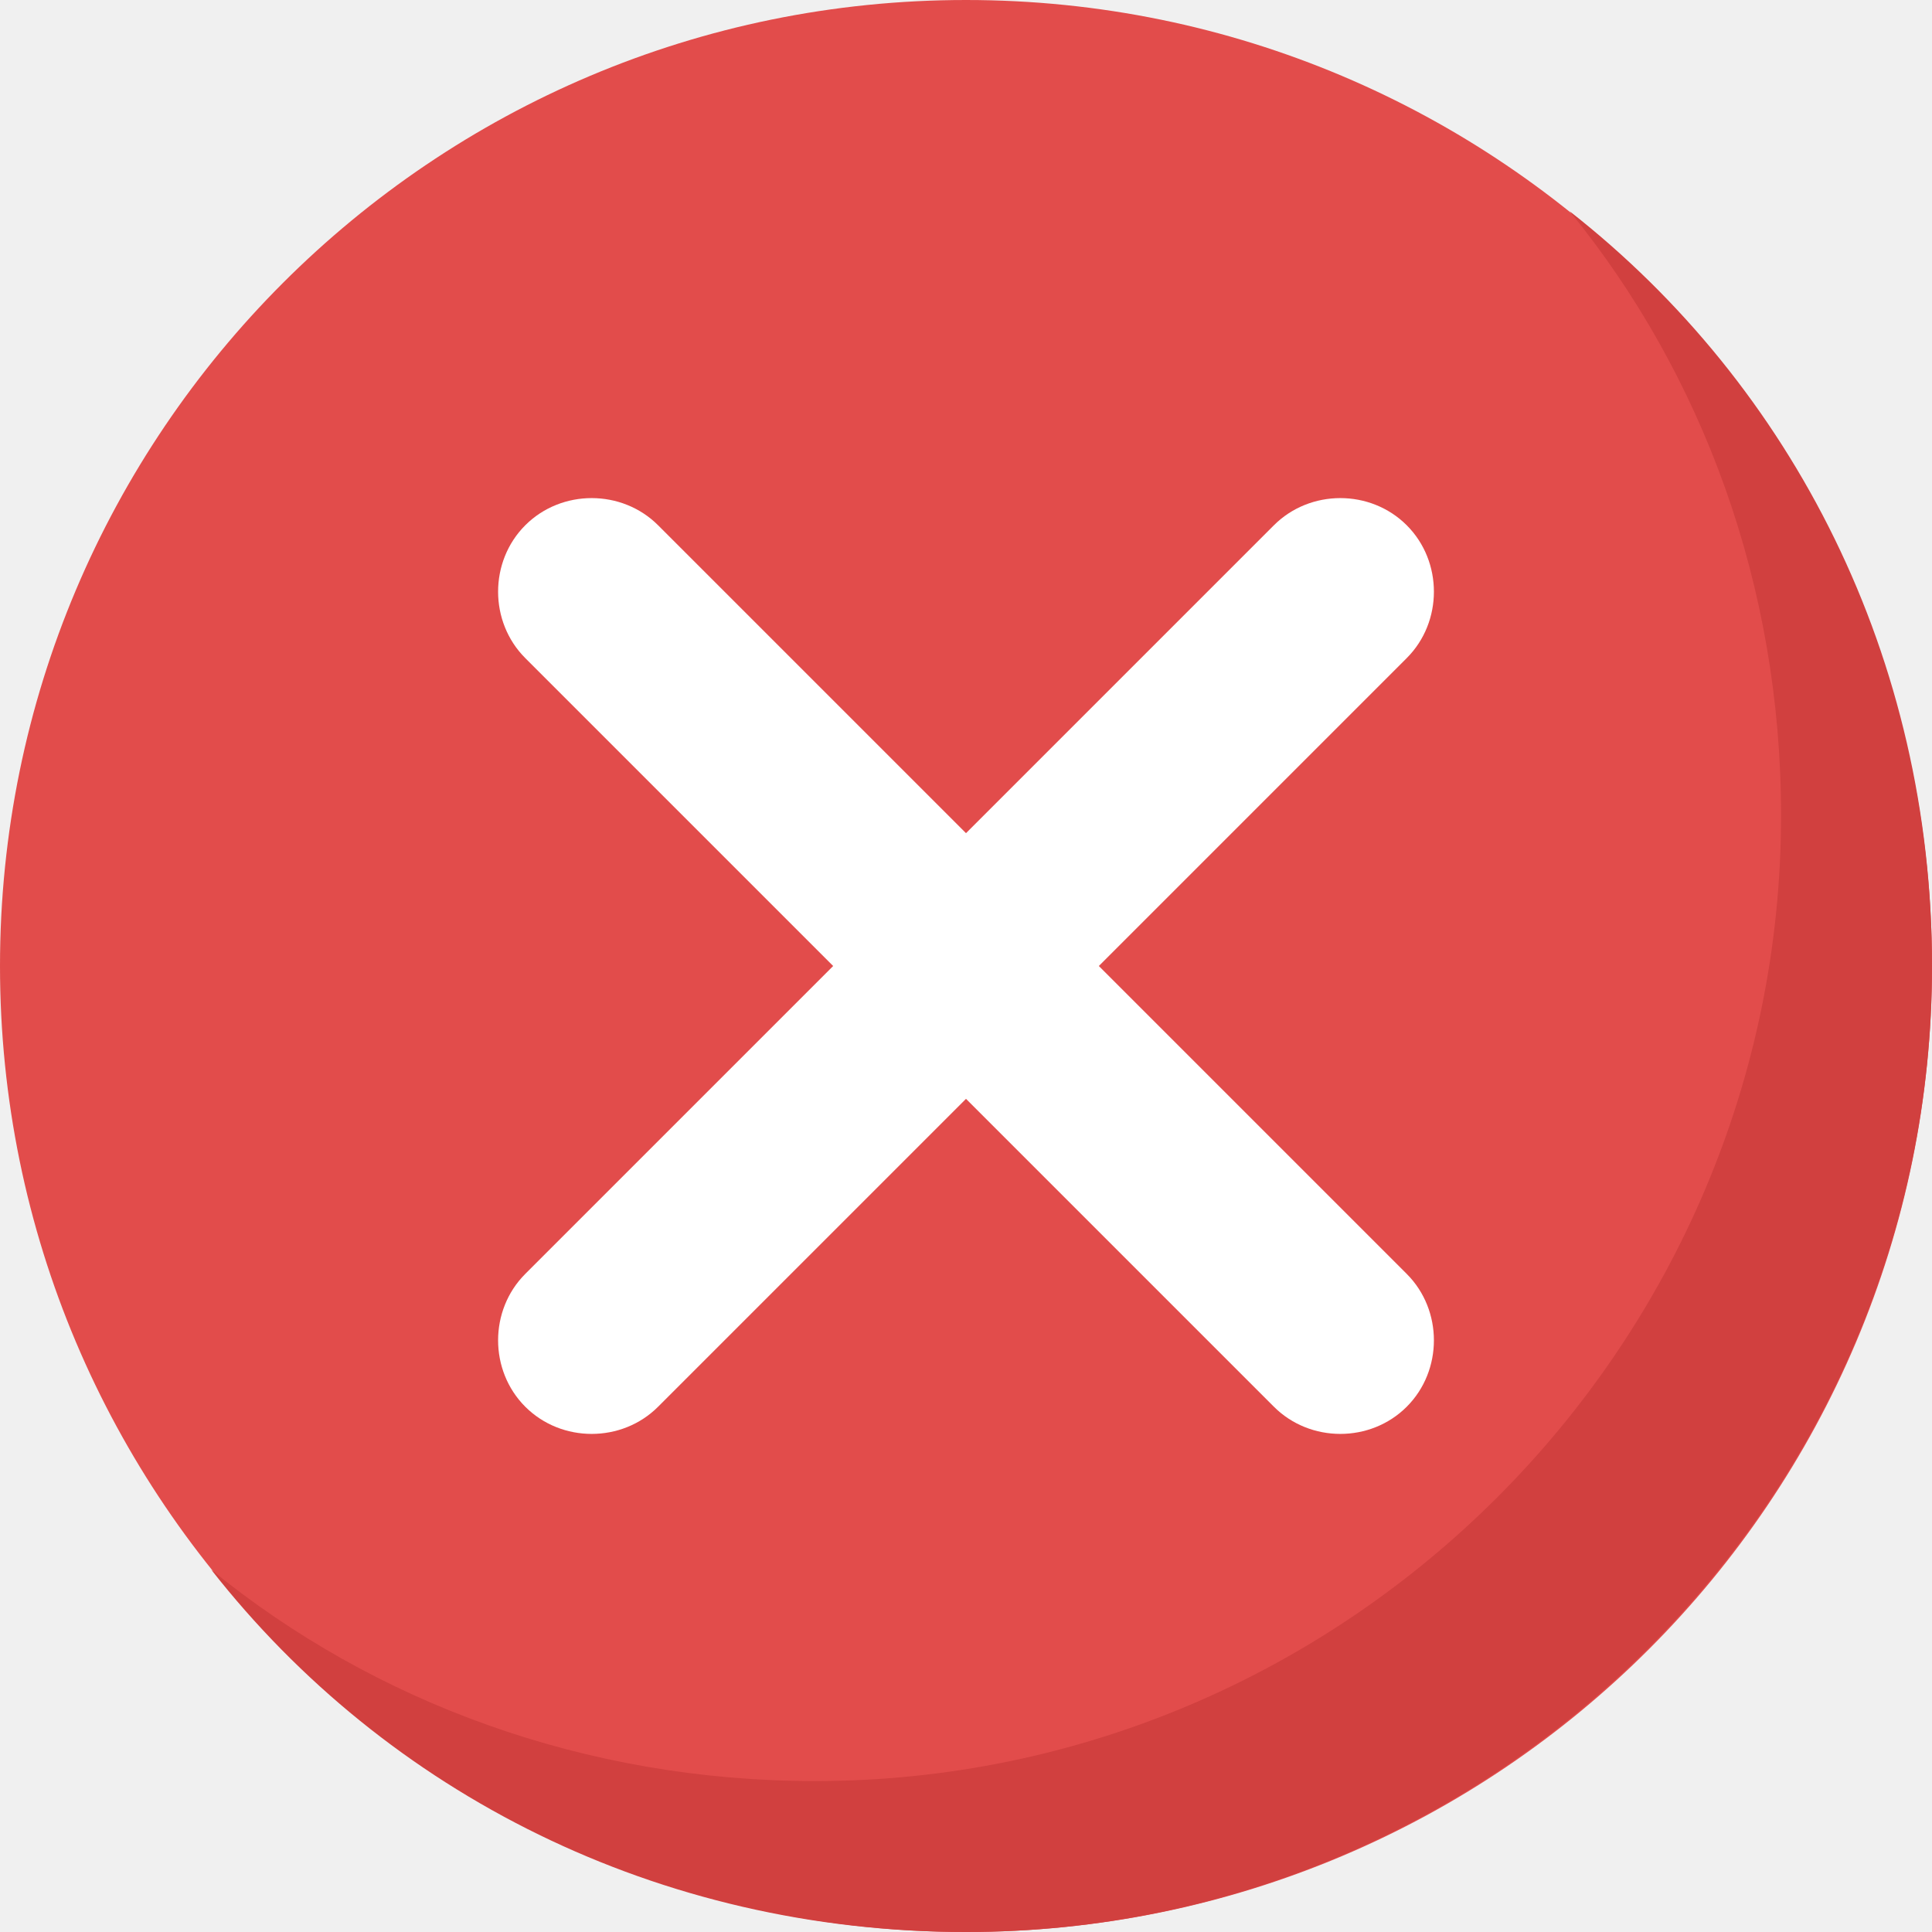
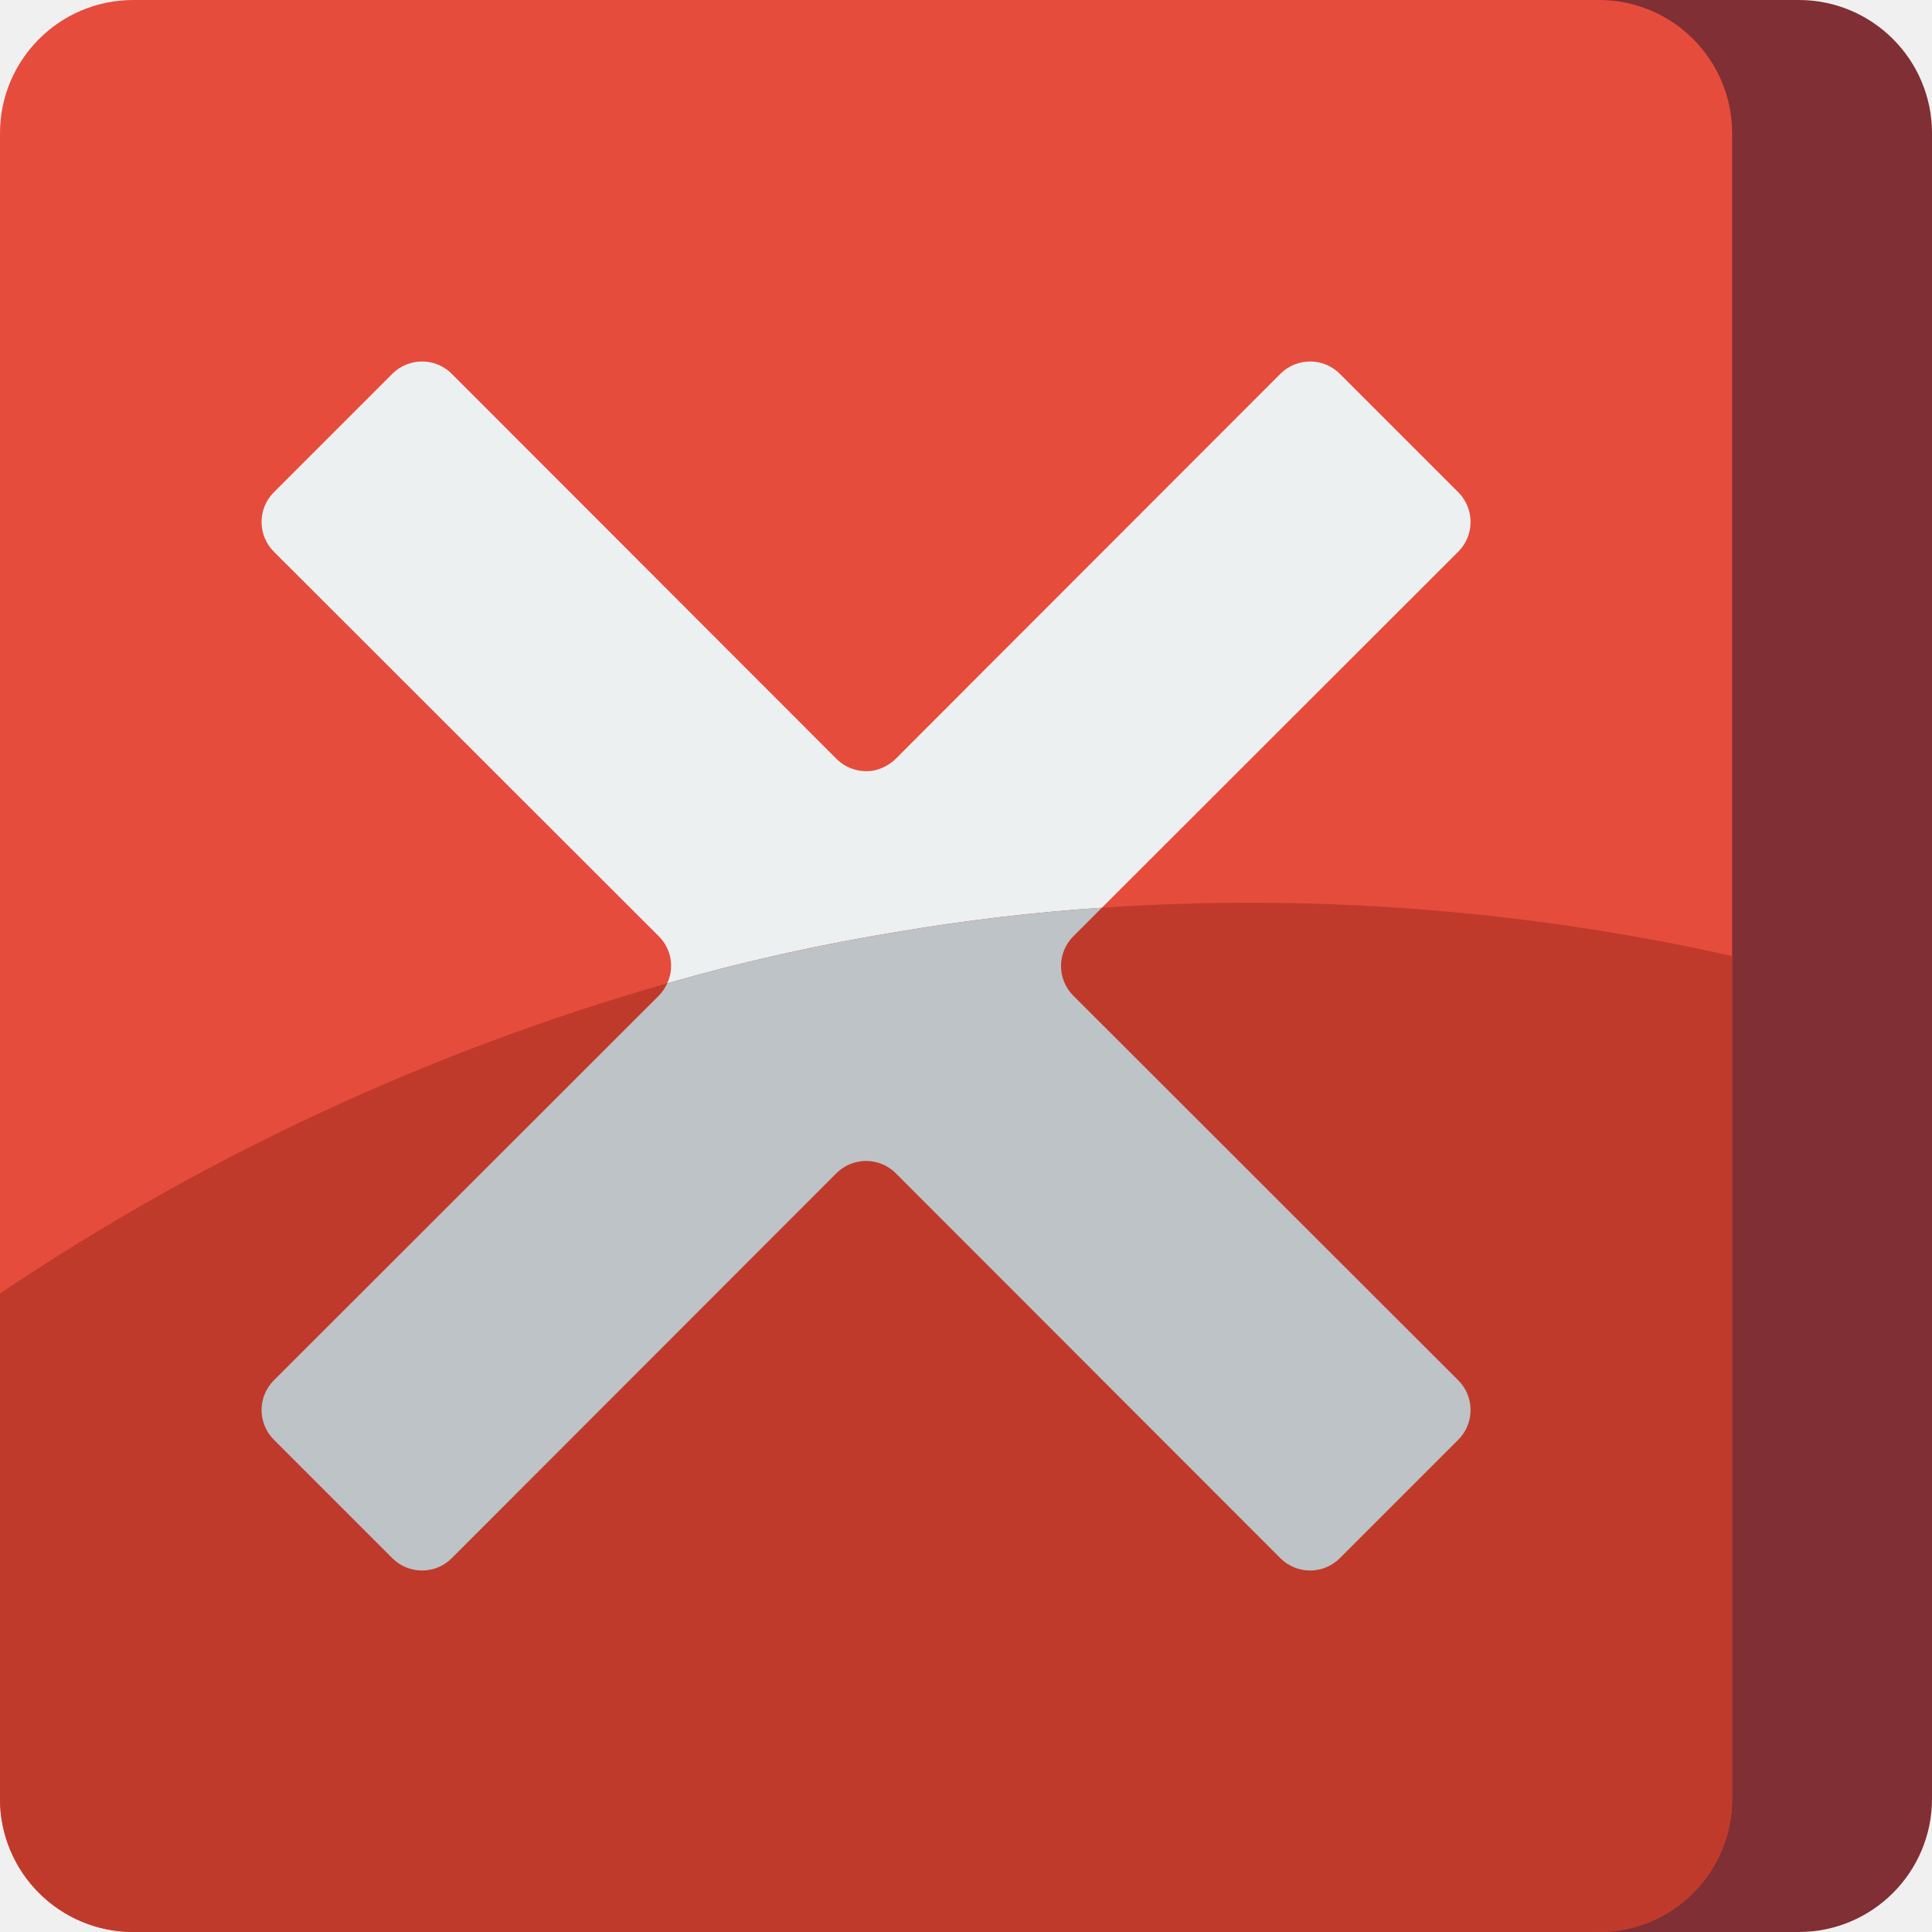
- <svg xmlns="http://www.w3.org/2000/svg" version="1.1" id="Capa_1" x="0px" y="0px" viewBox="0 0 455.111 455.111" style="enable-background:new 0 0 455.111 455.111;" xml:space="preserve">
-   <circle style="fill:#E24C4B;" cx="227.556" cy="227.556" r="227.556" />
-   <path style="fill:#D1403F;" d="M455.111,227.556c0,125.156-102.4,227.556-227.556,227.556c-72.533,0-136.533-32.711-177.778-85.333  c38.4,31.289,88.178,49.778,142.222,49.778c125.156,0,227.556-102.4,227.556-227.556c0-54.044-18.489-103.822-49.778-142.222  C422.4,91.022,455.111,155.022,455.111,227.556z" />
-   <path style="fill:#FFFFFF;" d="M331.378,331.378c-8.533,8.533-22.756,8.533-31.289,0l-72.533-72.533l-72.533,72.533  c-8.533,8.533-22.756,8.533-31.289,0c-8.533-8.533-8.533-22.756,0-31.289l72.533-72.533l-72.533-72.533  c-8.533-8.533-8.533-22.756,0-31.289c8.533-8.533,22.756-8.533,31.289,0l72.533,72.533l72.533-72.533  c8.533-8.533,22.756-8.533,31.289,0c8.533,8.533,8.533,22.756,0,31.289l-72.533,72.533l72.533,72.533  C339.911,308.622,339.911,322.844,331.378,331.378z" />
-   <g>
- </g>
-   <g>
- </g>
-   <g>
- </g>
-   <g>
- </g>
-   <g>
- </g>
-   <g>
- </g>
-   <g>
- </g>
-   <g>
- </g>
-   <g>
- </g>
-   <g>
- </g>
-   <g>
- </g>
-   <g>
- </g>
-   <g>
- </g>
-   <g>
- </g>
-   <g>
- </g>
+ <svg xmlns="http://www.w3.org/2000/svg" height="512" viewBox="0 0 58 58" width="512">
+   <g id="Page-1" fill="none" fill-rule="evenodd">
+     <g id="018---Cross" fill-rule="nonzero">
+       <path id="Shape" d="m47 0h7c2.209 0 4 1.791 4 4v50c0 2.209-1.791 4-4 4h-8" fill="#802f34" />
+       <rect id="Rectangle-path" fill="#e64c3c" height="58" rx="4" width="52" />
+       <path id="Shape" d="m52 28.7v25.3c0 1.061-.421 2.079-1.171 2.829s-1.768 1.172-2.829 1.171h-44c-1.061 0-2.079-.421-2.829-1.171-.75-.75-1.172-1.768-1.171-2.829v-15.17c6.148-4.132 12.907-7.274 20.03-9.31 2.3-.659 4.638-1.18 7-1.56 2.004-.338 4.023-.575 6.05-.71 6.344-.427 12.716.062 18.92 1.45z" fill="#c03a2b" />
+       <path id="Shape" d="m43.78 16.56-10.7 10.69c-2.027.135-4.046.372-6.05.71-2.362.38-4.7.901-7 1.56.223-.476.123-1.04-.25-1.41l-11.56-11.55c-.49-.492-.49-1.288 0-1.78l3.56-3.56c.492-.49 1.288-.49 1.78 0l11.55 11.56c.296.296.719.427 1.13.35.245-.054.47-.175.65-.35l11.55-11.56c.492-.49 1.288-.49 1.78 0l3.56 3.56c.49.492.49 1.288 0 1.78z" fill="#ecf0f1" />
+       <path id="Shape" d="m43.78 43.22-3.56 3.56c-.492.49-1.288.49-1.78 0l-11.55-11.56c-.492-.49-1.288-.49-1.78 0l-11.55 11.56c-.492.49-1.288.49-1.78 0l-3.56-3.56c-.49-.492-.49-1.288 0-1.78l11.56-11.55c.104-.108.189-.233.25-.37 2.3-.659 4.638-1.18 7-1.56 2.004-.338 4.023-.575 6.05-.71l-.86.86c-.49.492-.49 1.288 0 1.78l11.56 11.55c.49.492.49 1.288 0 1.78z" fill="#bdc3c7" />
+     </g>
+   </g>
</svg>
